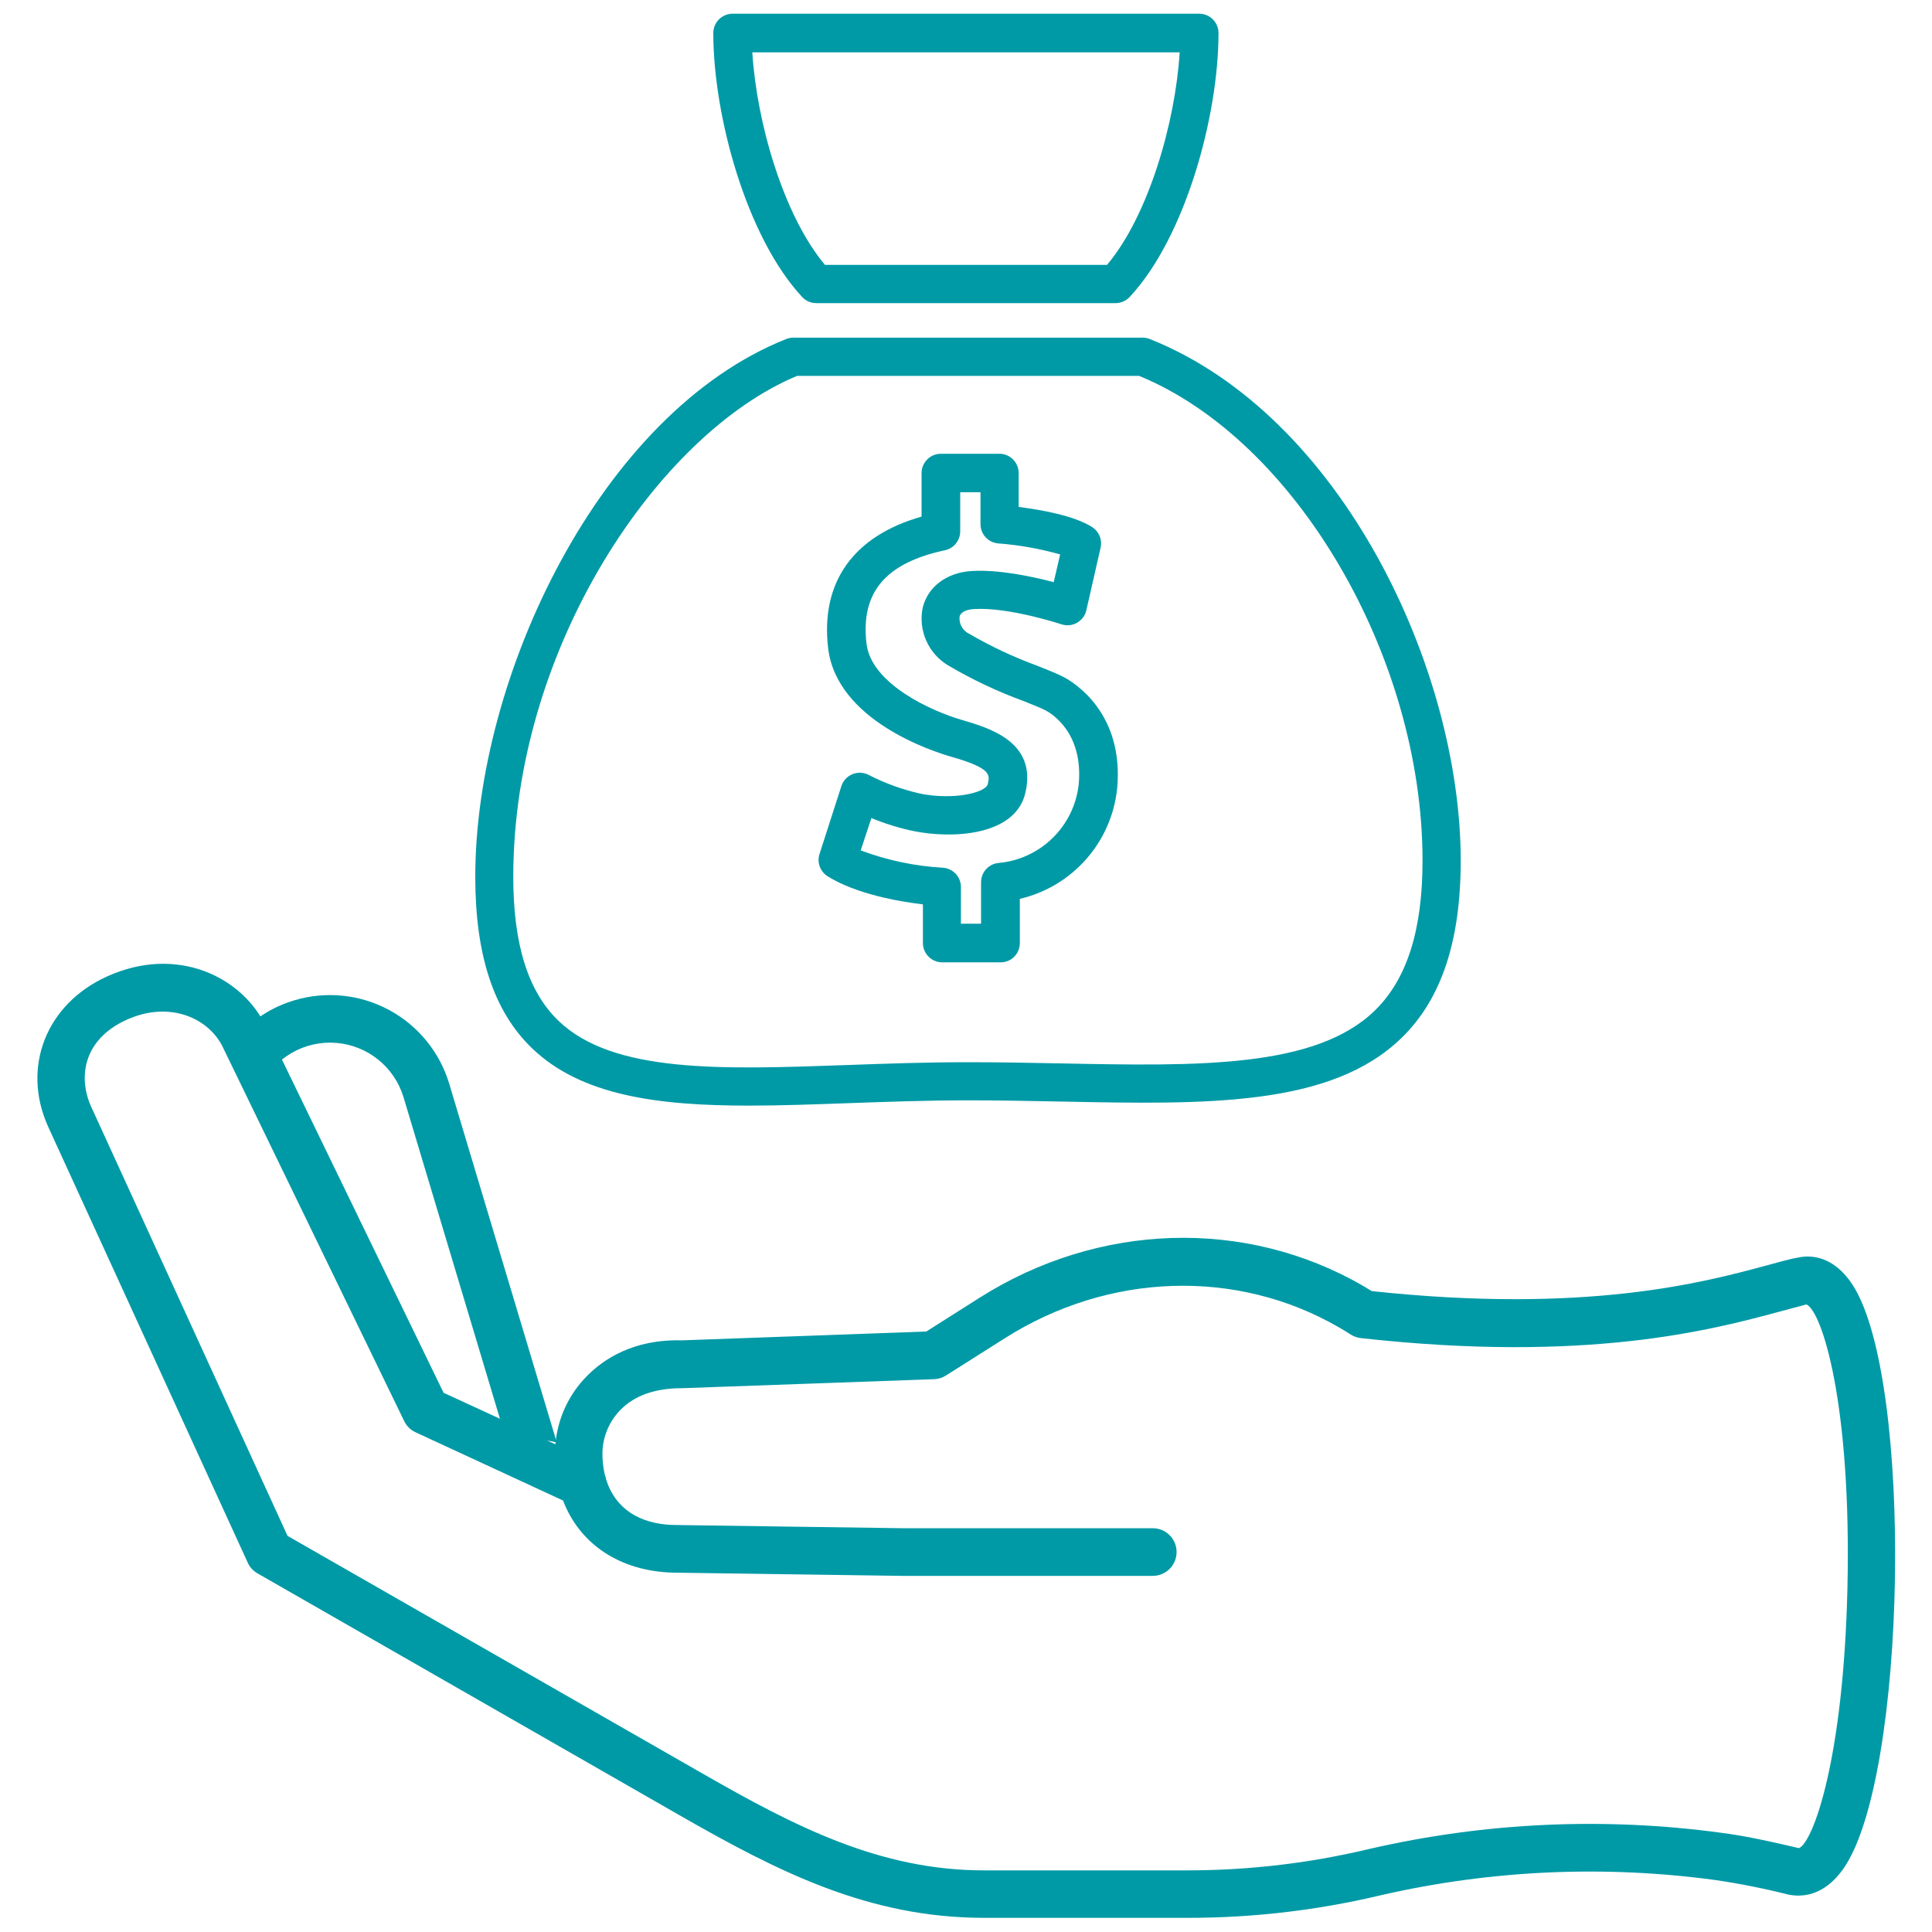
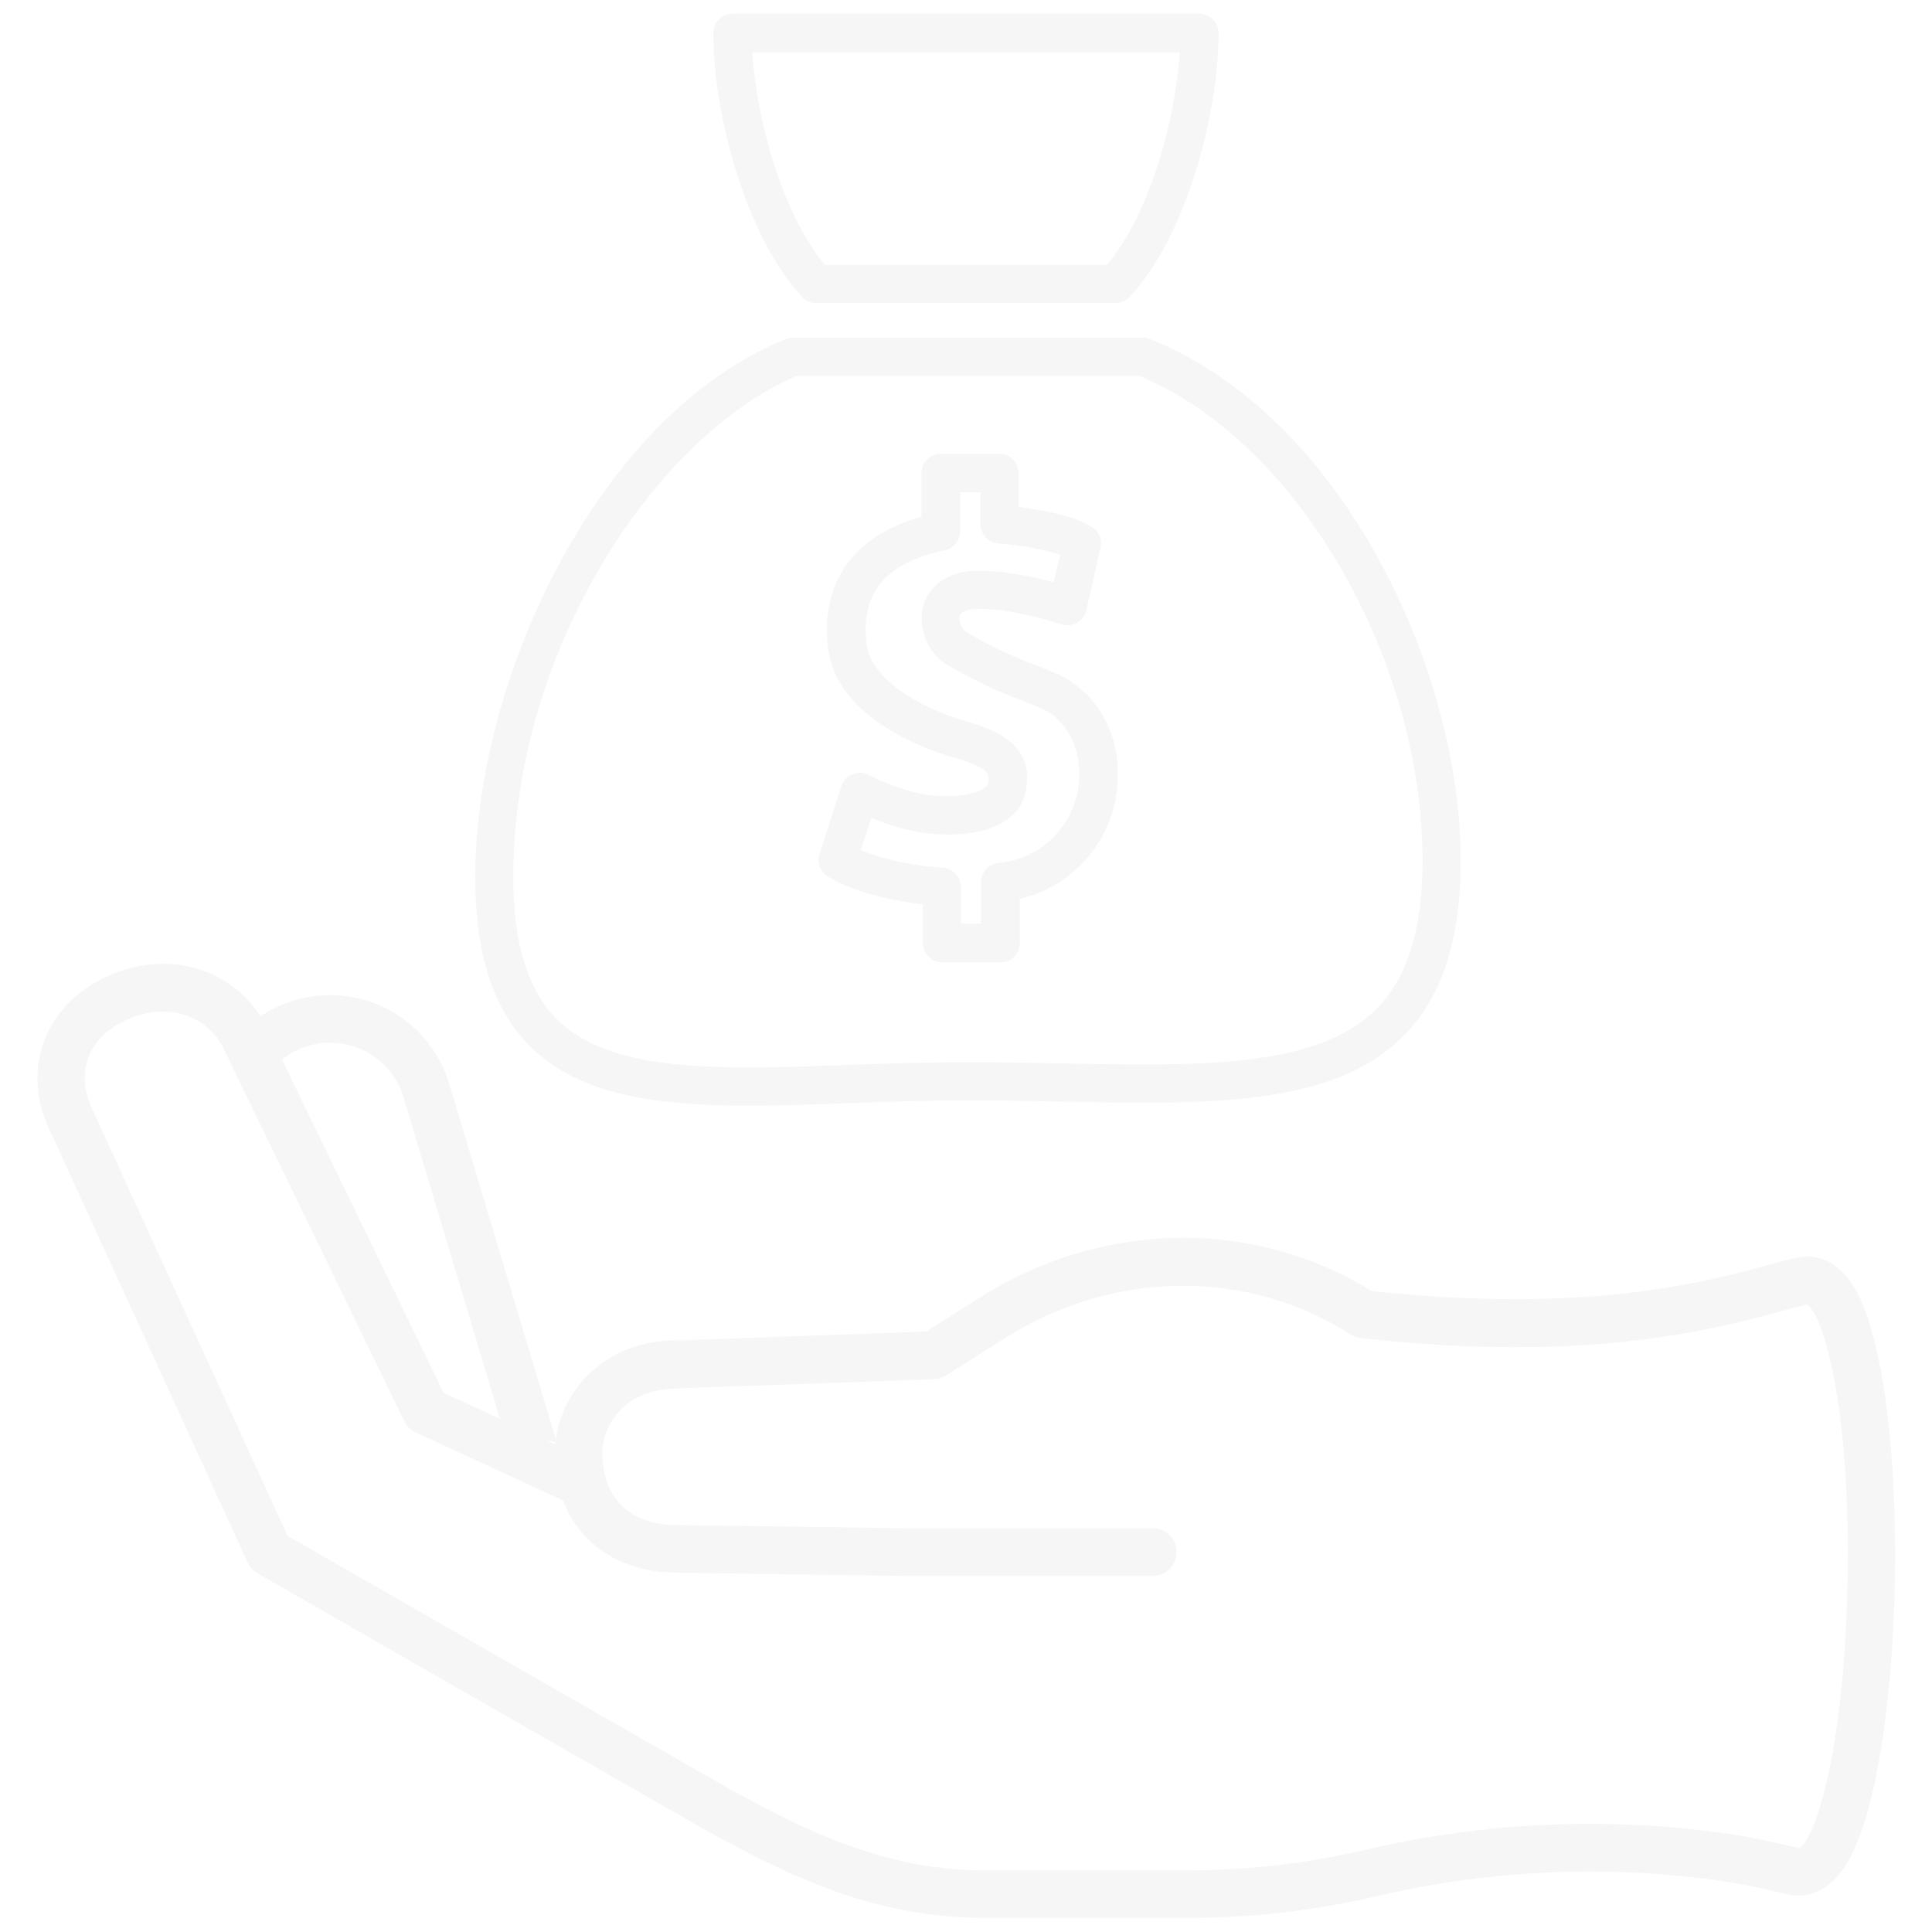
<svg xmlns="http://www.w3.org/2000/svg" id="Capa_1" data-name="Capa 1" viewBox="0 0 300 300">
  <defs>
-     <style>.cls-1{fill:#009aa6;}</style>
+     <style>.cls-1{fill:#f6f6f6;}</style>
  </defs>
  <path class="cls-1" d="M73.8,136.15c0,12.19,2.87,20.89,8.79,26.6,7.65,7.38,19.54,8.93,33.69,8.93,4.9,0,10.07-.19,15.43-.38,6-.21,12.19-.44,18.6-.44,5,0,9.85.1,14.56.19,22.44.45,41.83.83,52.82-9.94,6.14-6,9.13-15,9.13-27.47,0-29.72-18.46-69.13-48.29-81a3,3,0,0,0-1.1-.21H123.19a3,3,0,0,0-1.1.21C93.2,64.13,73.8,105.09,73.8,136.15Zm50-77.78h53.09c24.33,10,44,43.64,44,75.27,0,10.78-2.41,18.38-7.37,23.24-9.2,9-27.43,8.67-48.54,8.25-4.74-.1-9.64-.19-14.68-.19-6.51,0-12.77.22-18.81.44-19.48.69-36.3,1.3-44.79-6.89-4.7-4.54-7-11.85-7-22.34C79.72,100.38,102.4,67.25,123.77,58.37Z" />
  <path class="cls-1" d="M126.77,47.07h46.46a3,3,0,0,0,2.17-.94c8.64-9.24,13.81-28.08,13.81-41a3,3,0,0,0-3-3H113.76a3,3,0,0,0-3,3c0,12.88,5.17,31.73,13.81,41A3,3,0,0,0,126.77,47.07ZM183.18,8.13c-.67,10.87-4.83,25.33-11.28,33H128.1c-6.45-7.68-10.61-22.14-11.28-33Z" />
  <path class="cls-1" d="M128.53,136.08c4.49,2.78,11.07,3.91,14.78,4.35v6a3,3,0,0,0,3,3h9.08a2.94,2.94,0,0,0,2.1-.87,3,3,0,0,0,.87-2.11l0-6.88a19.67,19.67,0,0,0,15.11-17.13h0c1.1-11.7-6.69-16.46-8.27-17.29-.94-.5-2.34-1.06-4.13-1.77a65.91,65.91,0,0,1-10.51-4.93A2.67,2.67,0,0,1,149,95.76c.24-.91,1.47-1.13,2.19-1.18,5.33-.37,13.58,2.34,13.66,2.37a3,3,0,0,0,3.83-2.16L170.91,85a3,3,0,0,0-1.3-3.14c-2.83-1.82-8.1-2.72-11.43-3.14V73.46a3,3,0,0,0-3-3h-9.08a3,3,0,0,0-3,3v6.76c-10.58,3-15.71,10.18-14.51,20.41,1.32,11.24,16.2,16.05,19.17,16.89,6.18,1.77,5.95,2.79,5.63,4.21s-5.5,2.53-10.5,1.5a33.7,33.7,0,0,1-8-2.9,3,3,0,0,0-4.23,1.7l-3.42,10.62A3,3,0,0,0,128.53,136.08Zm6.78-9.05a37.49,37.49,0,0,0,6.45,2c6.2,1.28,16,.74,17.48-6,1.79-7.9-5.74-10-9.78-11.21-4.84-1.38-14.18-5.64-14.91-11.88-.94-7.93,2.94-12.53,12.2-14.5a3,3,0,0,0,2.35-2.9V76.43h3.15v5A3,3,0,0,0,155,84.38a49,49,0,0,1,9.62,1.71l-1,4.31c-3.3-.88-8.6-2-12.81-1.73-3.82.26-6.7,2.42-7.52,5.63a8.45,8.45,0,0,0,4,9.06,70.41,70.41,0,0,0,11.52,5.45c1.49.59,2.89,1.15,3.55,1.5,1,.52,5.88,3.54,5.14,11.49A13.76,13.76,0,0,1,155.06,134a3,3,0,0,0-2.72,3l0,6.43h-3.13v-5.69a3,3,0,0,0-2.81-3,43.39,43.39,0,0,1-12.75-2.69Z" />
  <path class="cls-1" d="M86.46,224,69.77,168.33a19.32,19.32,0,0,0-24.07-13h0a19.09,19.09,0,0,0-9,5.81,21.63,21.63,0,0,1,3.53,6.72c.08.28.16.57.25.85a11.92,11.92,0,0,1,22.19,1.7l15.48,51.63,1.77.65c.83.28,1.67.51,2.52.72a23.48,23.48,0,0,1,4,.57S86.46,224,86.46,224Z" />
  <path class="cls-1" d="M184.42,297.8H152.8c-18,0-32.09-7.23-47.32-15.95L40,244.32a3.64,3.64,0,0,1-1.53-1.67l-31-67.71c-4.15-9.2-.32-19,9.11-23.3,11-5,21.24.12,24.83,8l27.47,56.63,17.36,8a17.12,17.12,0,0,1,4.91-10.61c2.55-2.59,7.2-5.73,14.68-5.53l38-1.37,8.3-5.26c18.45-11.69,41.24-12.4,59.5-1.85.47.27.93.55,1.38.83,33.24,3.57,51.51-1.33,61.36-4,2-.54,3.57-1,4.95-1.23,1.83-.37,5.39-.29,8.35,4.26,9.5,14.63,8.52,76.5-1.44,90.68-3.13,4.44-6.68,4.37-8.53,4a114.11,114.11,0,0,0-11.36-2.26,144.94,144.94,0,0,0-51.78,2.33l-.52.12A128.77,128.77,0,0,1,184.42,297.8ZM44.65,238.49l64.5,36.94c14.3,8.19,27.46,15,43.65,15h31.62a121.25,121.25,0,0,0,27.88-3.25l.52-.12a152.27,152.27,0,0,1,54.42-2.47c4.17.53,8.76,1.61,12.11,2.39,2.2-.95,6.91-13.8,7.52-40.43.64-28.39-3.91-42.88-6.37-44l-4.25,1.14c-10.41,2.8-29.78,8-64.94,4.09a3.8,3.8,0,0,1-1.6-.57c-.58-.38-1.19-.75-1.82-1.11-15.87-9.17-35.73-8.52-51.84,1.69l-9.15,5.79a3.67,3.67,0,0,1-1.85.58l-39.18,1.4c-4.08,0-7.29,1.1-9.49,3.33a9.78,9.78,0,0,0-2.83,6.53,14.41,14.41,0,0,0,.36,3.57,3.75,3.75,0,0,1,.23.81c1.38,4.37,5.11,6.91,10.58,7l35.38.5H179a3.7,3.7,0,0,1,0,7.4H140l-35.42-.5C96.26,244,90,239.76,87.43,233L64.54,222.41a3.65,3.65,0,0,1-1.78-1.75L34.68,162.77c-2.12-4.63-8.3-7.49-15.06-4.4s-7.51,9-5.45,13.51Z" />
</svg>
